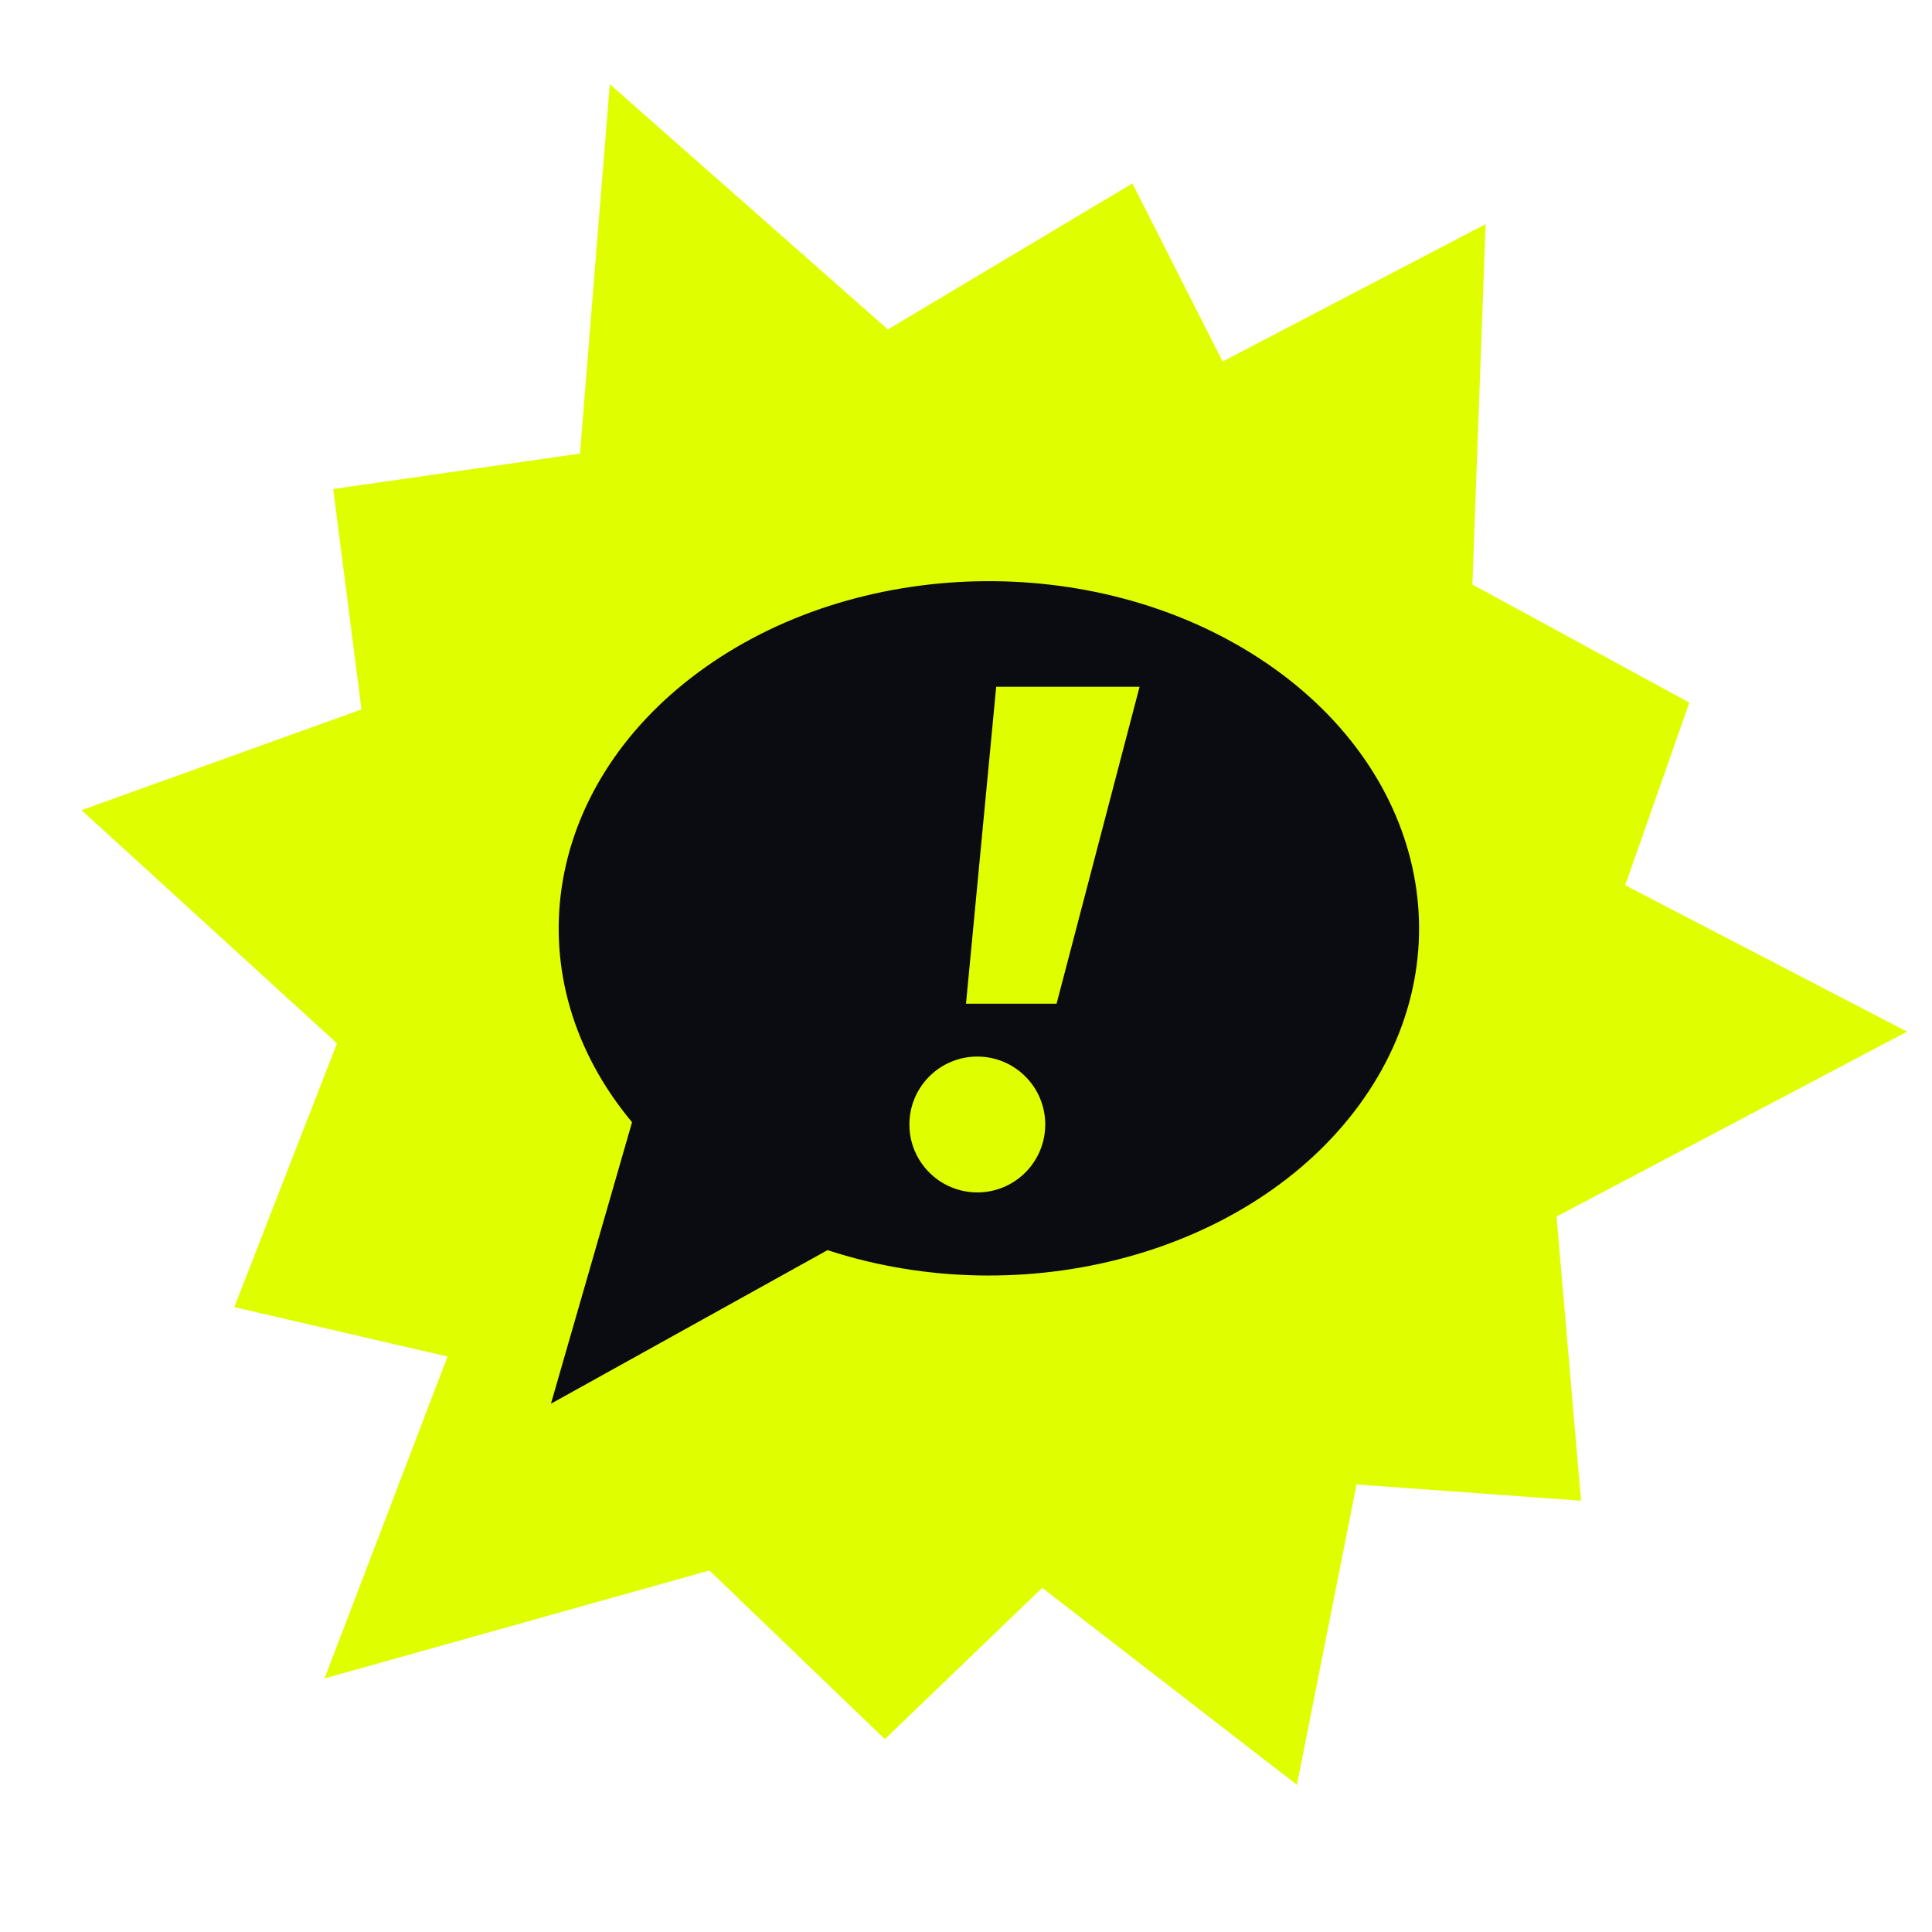
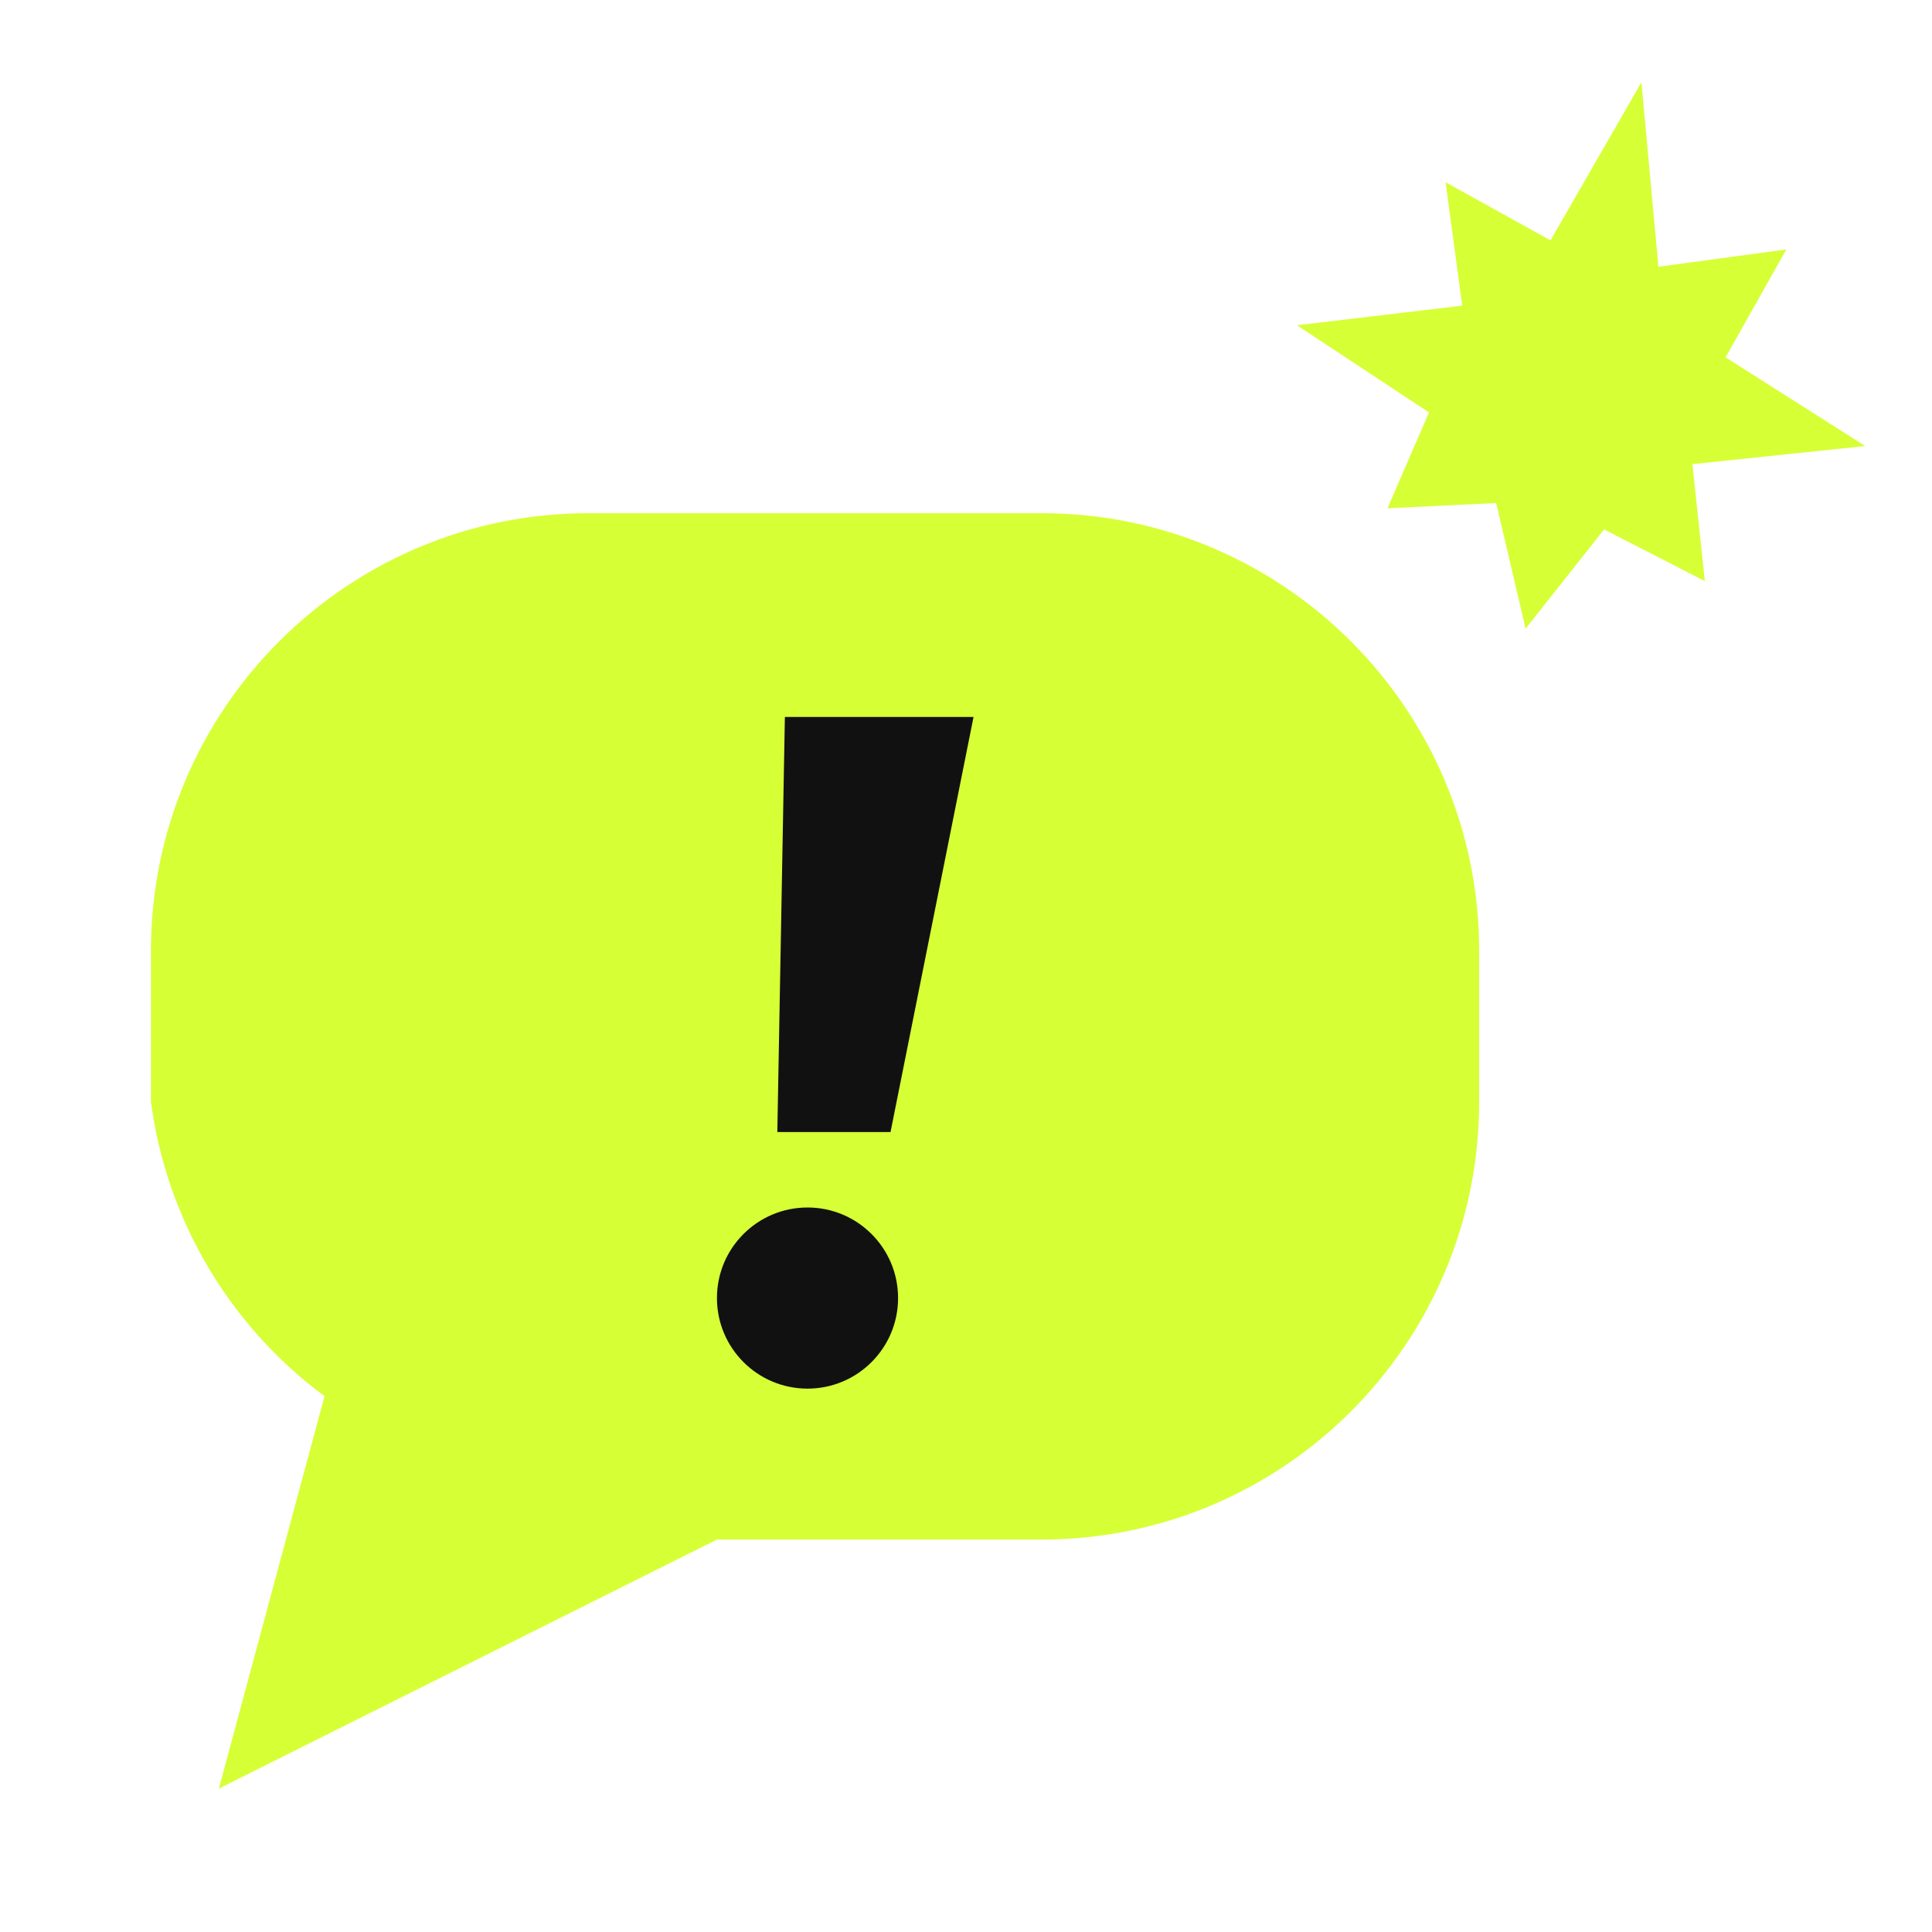
<svg xmlns="http://www.w3.org/2000/svg" width="512" height="512" viewBox="0 0 512 512">
  <g transform="translate(0 0) scale(1)">
-     <path d="M161.6 22.3 L235.3 87.3 L300.1 48.6 L324 95.8 L393.7 59.4 L390.2 154.9 L447.7 186.2 L430.7 234.6 L505.4 273.4 L412.5 322.4 L419 397.7 L359.5 393.4 L343.7 473 L276.2 420.8 L234.5 460.9 L188 416.2 L86 444.8 L118.6 359.5 L62.1 346.4 L89.3 276.5 L21.6 214.7 L95.8 188 L88.3 129.6 L153.7 120.2 Z" fill="#DFFF00" />
-     <path d="M219.3 331.3 A114 92 0 1 0 167.5 297.4 L146 372 Z" fill="#0B0B12" />
-     <path d="M264 182 L302 182 L280 266 L256 266 Z M241 298 A18 18 0 1 0 277 298 A18 18 0 1 0 241 298 Z" fill="#DFFF00" />
+     <path d="M156 136 H276 A116 116 0 0 1 392 252 V292 A116 116 0 0 1 276 408 H190 L58 474 L86 370 A116 116 0 0 1 40 292 V252 A116 116 0 0 1 156 136 Z" fill="#D7FF36" />
+     <path d="M435 21.8 L439.5 70.7 L473.4 66.1 L457.3 94.7 L494.3 118.2 L448.5 123 L451.8 154 L425.1 140.3 L404.3 166.6 L396.5 133.3 L367.7 134.7 L378.7 109.3 L343.7 86.2 L387.5 81 L383.1 48.3 L410.9 63.7 Z" fill="#D7FF36" />
+     <path d="M208 190 L258 190 L236 300 L206 300 Z M190 344 A24 24 0 1 0 238 344 A24 24 0 1 0 190 344 Z" fill="#111111" />
  </g>
</svg>
